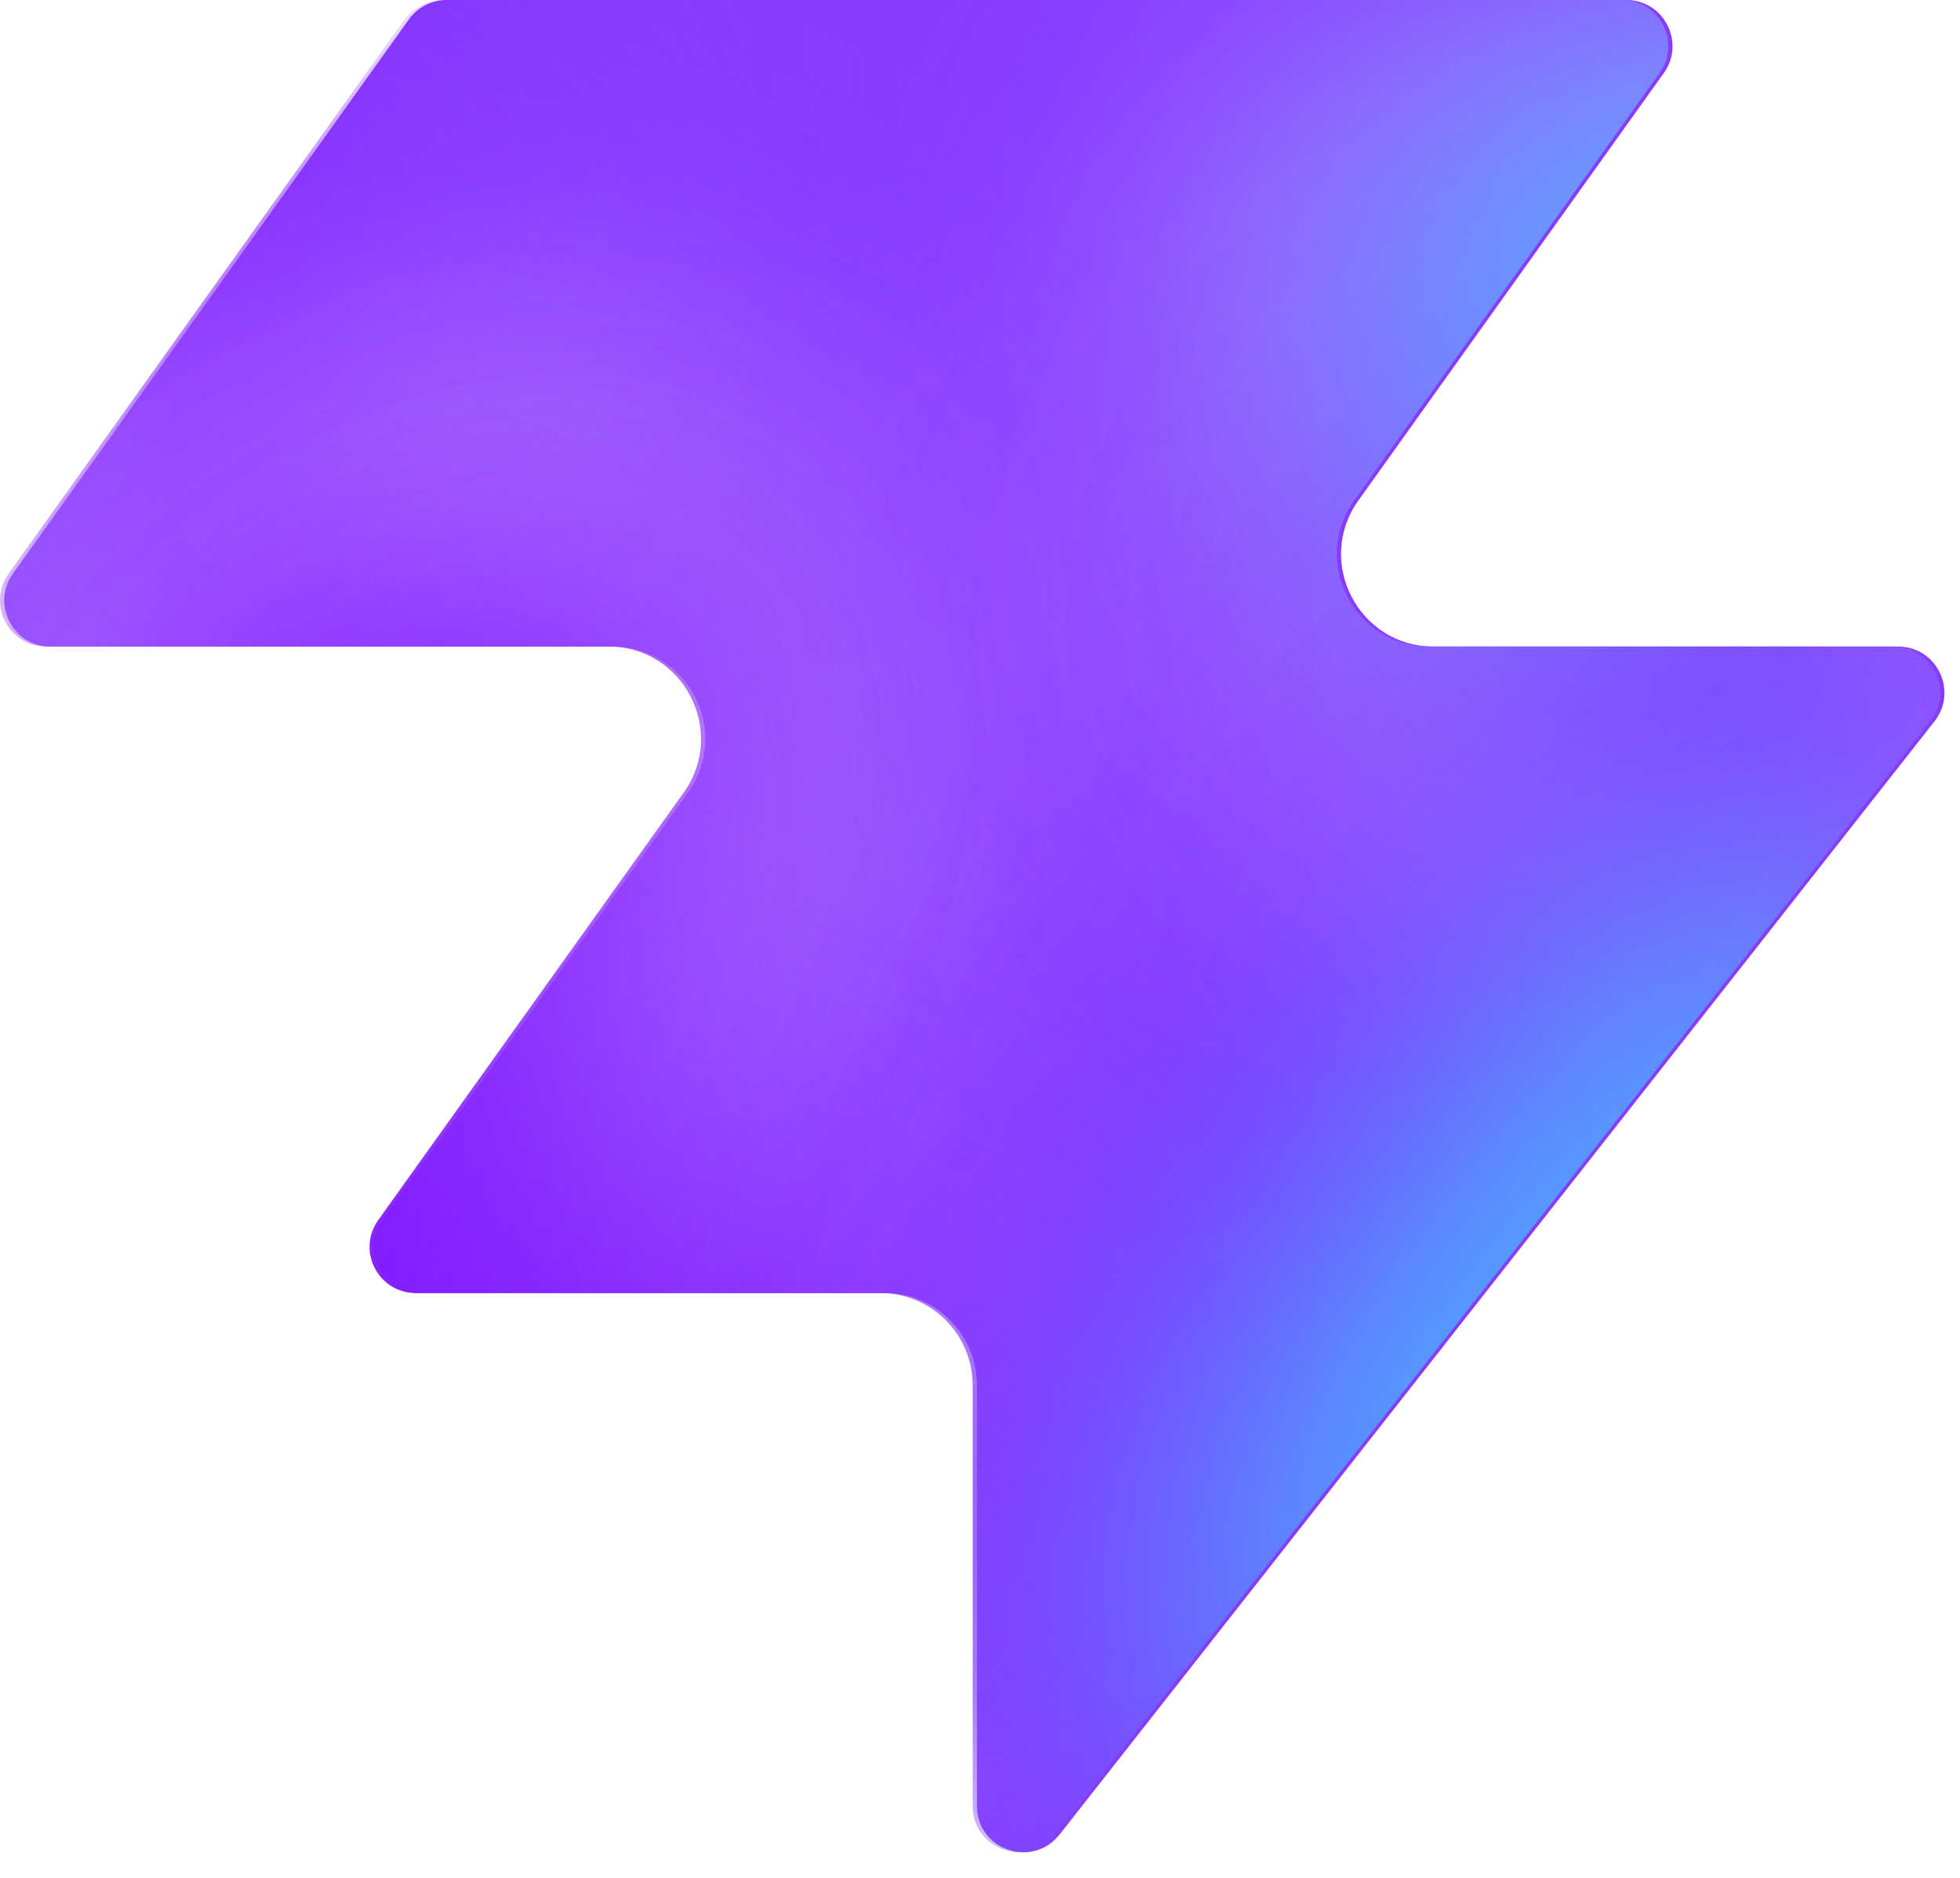
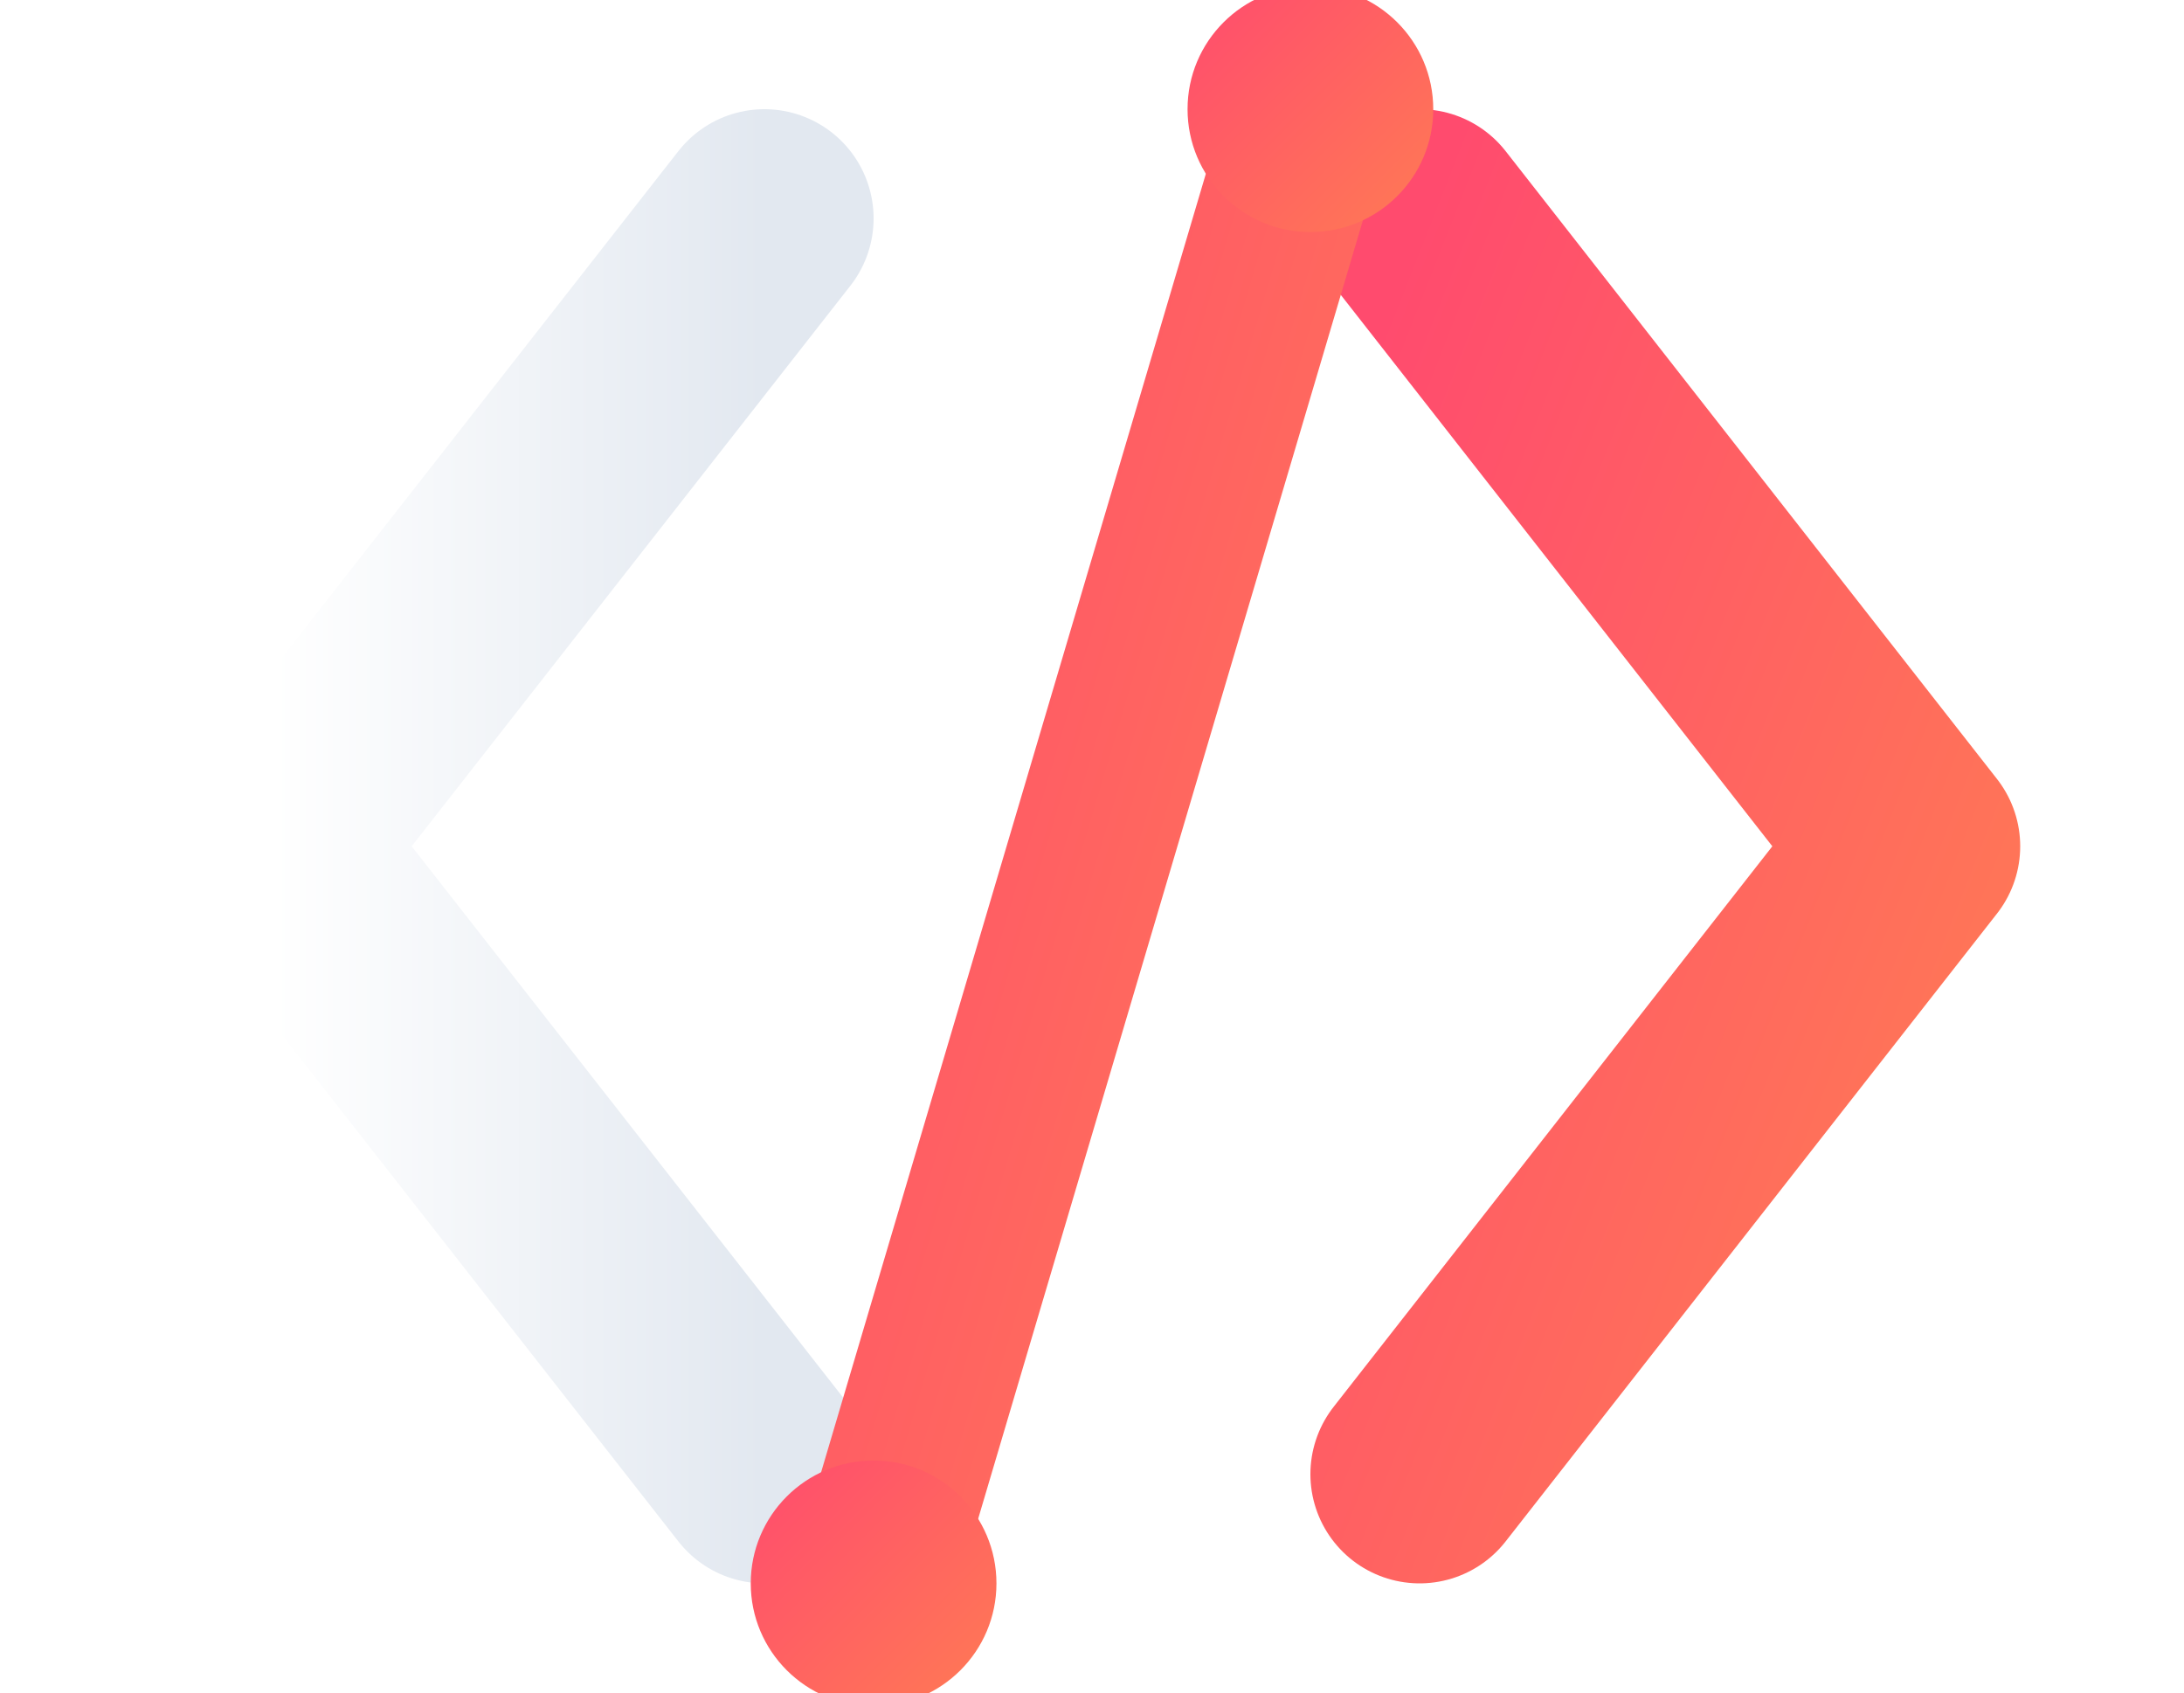
- <svg xmlns="http://www.w3.org/2000/svg" width="48" height="46" fill="none" viewBox="0 0 48 46">
-   <path fill="#863bff" d="M25.946 44.938c-.664.845-2.021.375-2.021-.698V33.937a2.26 2.26 0 0 0-2.262-2.262H10.287c-.92 0-1.456-1.04-.92-1.788l7.48-10.471c1.07-1.497 0-3.578-1.842-3.578H1.237c-.92 0-1.456-1.04-.92-1.788L10.013.474c.214-.297.556-.474.92-.474h28.894c.92 0 1.456 1.04.92 1.788l-7.48 10.471c-1.07 1.498 0 3.579 1.842 3.579h11.377c.943 0 1.473 1.088.89 1.83L25.947 44.94z" style="fill:#863bff;fill:color(display-p3 .525 .23 1);fill-opacity:1" />
-   <mask id="a" width="48" height="46" x="0" y="0" maskUnits="userSpaceOnUse" style="mask-type:alpha">
-     <path fill="#000" d="M25.842 44.938c-.664.844-2.021.375-2.021-.698V33.937a2.26 2.26 0 0 0-2.262-2.262H10.183c-.92 0-1.456-1.04-.92-1.788l7.48-10.471c1.07-1.498 0-3.579-1.842-3.579H1.133c-.92 0-1.456-1.04-.92-1.787L9.91.473c.214-.297.556-.474.92-.474h28.894c.92 0 1.456 1.04.92 1.788l-7.48 10.471c-1.07 1.498 0 3.578 1.842 3.578h11.377c.943 0 1.473 1.088.89 1.832L25.843 44.94z" style="fill:#000;fill-opacity:1" />
-   </mask>
-   <g mask="url(#a)">
-     <g filter="url(#b)">
-       <ellipse cx="5.508" cy="14.704" fill="#ede6ff" rx="5.508" ry="14.704" style="fill:#ede6ff;fill:color(display-p3 .927 .903 1);fill-opacity:1" transform="matrix(.00324 1 1 -.00324 -4.47 31.516)" />
-     </g>
-     <g filter="url(#c)">
-       <ellipse cx="10.399" cy="29.851" fill="#ede6ff" rx="10.399" ry="29.851" style="fill:#ede6ff;fill:color(display-p3 .927 .903 1);fill-opacity:1" transform="matrix(.00324 1 1 -.00324 -39.328 7.883)" />
-     </g>
-     <g filter="url(#d)">
-       <ellipse cx="5.508" cy="30.487" fill="#7e14ff" rx="5.508" ry="30.487" style="fill:#7e14ff;fill:color(display-p3 .492 .077 1);fill-opacity:1" transform="rotate(89.814 -25.913 -14.639)scale(1 -1)" />
-     </g>
-     <g filter="url(#e)">
-       <ellipse cx="5.508" cy="30.599" fill="#7e14ff" rx="5.508" ry="30.599" style="fill:#7e14ff;fill:color(display-p3 .492 .077 1);fill-opacity:1" transform="rotate(89.814 -32.644 -3.334)scale(1 -1)" />
-     </g>
-     <g filter="url(#f)">
-       <ellipse cx="5.508" cy="30.599" fill="#7e14ff" rx="5.508" ry="30.599" style="fill:#7e14ff;fill:color(display-p3 .492 .077 1);fill-opacity:1" transform="matrix(.00324 1 1 -.00324 -34.34 30.47)" />
-     </g>
-     <g filter="url(#g)">
-       <ellipse cx="14.072" cy="22.078" fill="#ede6ff" rx="14.072" ry="22.078" style="fill:#ede6ff;fill:color(display-p3 .927 .903 1);fill-opacity:1" transform="rotate(93.35 24.506 48.493)scale(-1 1)" />
-     </g>
-     <g filter="url(#h)">
-       <ellipse cx="3.47" cy="21.501" fill="#7e14ff" rx="3.47" ry="21.501" style="fill:#7e14ff;fill:color(display-p3 .492 .077 1);fill-opacity:1" transform="rotate(89.009 28.708 47.59)scale(-1 1)" />
-     </g>
-     <g filter="url(#i)">
-       <ellipse cx="3.47" cy="21.501" fill="#7e14ff" rx="3.47" ry="21.501" style="fill:#7e14ff;fill:color(display-p3 .492 .077 1);fill-opacity:1" transform="rotate(89.009 28.708 47.59)scale(-1 1)" />
-     </g>
-     <g filter="url(#j)">
-       <ellipse cx=".387" cy="8.972" fill="#7e14ff" rx="4.407" ry="29.108" style="fill:#7e14ff;fill:color(display-p3 .492 .077 1);fill-opacity:1" transform="rotate(39.51 .387 8.972)" />
-     </g>
-     <g filter="url(#k)">
-       <ellipse cx="47.523" cy="-6.092" fill="#7e14ff" rx="4.407" ry="29.108" style="fill:#7e14ff;fill:color(display-p3 .492 .077 1);fill-opacity:1" transform="rotate(37.892 47.523 -6.092)" />
-     </g>
-     <g filter="url(#l)">
-       <ellipse cx="41.412" cy="6.333" fill="#47bfff" rx="5.971" ry="9.665" style="fill:#47bfff;fill:color(display-p3 .28 .748 1);fill-opacity:1" transform="rotate(37.892 41.412 6.333)" />
-     </g>
-     <g filter="url(#m)">
-       <ellipse cx="-1.879" cy="38.332" fill="#7e14ff" rx="4.407" ry="29.108" style="fill:#7e14ff;fill:color(display-p3 .492 .077 1);fill-opacity:1" transform="rotate(37.892 -1.88 38.332)" />
-     </g>
-     <g filter="url(#n)">
-       <ellipse cx="-1.879" cy="38.332" fill="#7e14ff" rx="4.407" ry="29.108" style="fill:#7e14ff;fill:color(display-p3 .492 .077 1);fill-opacity:1" transform="rotate(37.892 -1.88 38.332)" />
-     </g>
-     <g filter="url(#o)">
-       <ellipse cx="35.651" cy="29.907" fill="#7e14ff" rx="4.407" ry="29.108" style="fill:#7e14ff;fill:color(display-p3 .492 .077 1);fill-opacity:1" transform="rotate(37.892 35.651 29.907)" />
-     </g>
-     <g filter="url(#p)">
-       <ellipse cx="38.418" cy="32.4" fill="#47bfff" rx="5.971" ry="15.297" style="fill:#47bfff;fill:color(display-p3 .28 .748 1);fill-opacity:1" transform="rotate(37.892 38.418 32.4)" />
-     </g>
-   </g>
+ <svg xmlns="http://www.w3.org/2000/svg" viewBox="0 4 80 62">
  <defs>
-     <filter id="b" width="60.045" height="41.654" x="-19.77" y="16.149" color-interpolation-filters="sRGB" filterUnits="userSpaceOnUse">
-       <feFlood flood-opacity="0" result="BackgroundImageFix" />
-       <feBlend in="SourceGraphic" in2="BackgroundImageFix" result="shape" />
-       <feGaussianBlur result="effect1_foregroundBlur_2002_17158" stdDeviation="7.659" />
-     </filter>
-     <filter id="c" width="90.34" height="51.437" x="-54.613" y="-7.533" color-interpolation-filters="sRGB" filterUnits="userSpaceOnUse">
-       <feFlood flood-opacity="0" result="BackgroundImageFix" />
-       <feBlend in="SourceGraphic" in2="BackgroundImageFix" result="shape" />
-       <feGaussianBlur result="effect1_foregroundBlur_2002_17158" stdDeviation="7.659" />
-     </filter>
-     <filter id="d" width="79.355" height="29.4" x="-49.64" y="2.03" color-interpolation-filters="sRGB" filterUnits="userSpaceOnUse">
-       <feFlood flood-opacity="0" result="BackgroundImageFix" />
-       <feBlend in="SourceGraphic" in2="BackgroundImageFix" result="shape" />
-       <feGaussianBlur result="effect1_foregroundBlur_2002_17158" stdDeviation="4.596" />
-     </filter>
-     <filter id="e" width="79.579" height="29.4" x="-45.045" y="20.029" color-interpolation-filters="sRGB" filterUnits="userSpaceOnUse">
-       <feFlood flood-opacity="0" result="BackgroundImageFix" />
-       <feBlend in="SourceGraphic" in2="BackgroundImageFix" result="shape" />
-       <feGaussianBlur result="effect1_foregroundBlur_2002_17158" stdDeviation="4.596" />
-     </filter>
-     <filter id="f" width="79.579" height="29.4" x="-43.513" y="21.178" color-interpolation-filters="sRGB" filterUnits="userSpaceOnUse">
-       <feFlood flood-opacity="0" result="BackgroundImageFix" />
-       <feBlend in="SourceGraphic" in2="BackgroundImageFix" result="shape" />
-       <feGaussianBlur result="effect1_foregroundBlur_2002_17158" stdDeviation="4.596" />
-     </filter>
-     <filter id="g" width="74.749" height="58.852" x="15.756" y="-17.901" color-interpolation-filters="sRGB" filterUnits="userSpaceOnUse">
-       <feFlood flood-opacity="0" result="BackgroundImageFix" />
-       <feBlend in="SourceGraphic" in2="BackgroundImageFix" result="shape" />
-       <feGaussianBlur result="effect1_foregroundBlur_2002_17158" stdDeviation="7.659" />
-     </filter>
-     <filter id="h" width="61.377" height="25.362" x="23.548" y="2.284" color-interpolation-filters="sRGB" filterUnits="userSpaceOnUse">
-       <feFlood flood-opacity="0" result="BackgroundImageFix" />
-       <feBlend in="SourceGraphic" in2="BackgroundImageFix" result="shape" />
-       <feGaussianBlur result="effect1_foregroundBlur_2002_17158" stdDeviation="4.596" />
-     </filter>
-     <filter id="i" width="61.377" height="25.362" x="23.548" y="2.284" color-interpolation-filters="sRGB" filterUnits="userSpaceOnUse">
-       <feFlood flood-opacity="0" result="BackgroundImageFix" />
-       <feBlend in="SourceGraphic" in2="BackgroundImageFix" result="shape" />
-       <feGaussianBlur result="effect1_foregroundBlur_2002_17158" stdDeviation="4.596" />
-     </filter>
-     <filter id="j" width="56.045" height="63.649" x="-27.636" y="-22.853" color-interpolation-filters="sRGB" filterUnits="userSpaceOnUse">
-       <feFlood flood-opacity="0" result="BackgroundImageFix" />
-       <feBlend in="SourceGraphic" in2="BackgroundImageFix" result="shape" />
-       <feGaussianBlur result="effect1_foregroundBlur_2002_17158" stdDeviation="4.596" />
-     </filter>
-     <filter id="k" width="54.814" height="64.646" x="20.116" y="-38.415" color-interpolation-filters="sRGB" filterUnits="userSpaceOnUse">
-       <feFlood flood-opacity="0" result="BackgroundImageFix" />
-       <feBlend in="SourceGraphic" in2="BackgroundImageFix" result="shape" />
-       <feGaussianBlur result="effect1_foregroundBlur_2002_17158" stdDeviation="4.596" />
-     </filter>
-     <filter id="l" width="33.541" height="35.313" x="24.641" y="-11.323" color-interpolation-filters="sRGB" filterUnits="userSpaceOnUse">
-       <feFlood flood-opacity="0" result="BackgroundImageFix" />
-       <feBlend in="SourceGraphic" in2="BackgroundImageFix" result="shape" />
-       <feGaussianBlur result="effect1_foregroundBlur_2002_17158" stdDeviation="4.596" />
-     </filter>
-     <filter id="m" width="54.814" height="64.646" x="-29.286" y="6.009" color-interpolation-filters="sRGB" filterUnits="userSpaceOnUse">
-       <feFlood flood-opacity="0" result="BackgroundImageFix" />
-       <feBlend in="SourceGraphic" in2="BackgroundImageFix" result="shape" />
-       <feGaussianBlur result="effect1_foregroundBlur_2002_17158" stdDeviation="4.596" />
-     </filter>
-     <filter id="n" width="54.814" height="64.646" x="-29.286" y="6.009" color-interpolation-filters="sRGB" filterUnits="userSpaceOnUse">
-       <feFlood flood-opacity="0" result="BackgroundImageFix" />
-       <feBlend in="SourceGraphic" in2="BackgroundImageFix" result="shape" />
-       <feGaussianBlur result="effect1_foregroundBlur_2002_17158" stdDeviation="4.596" />
-     </filter>
-     <filter id="o" width="54.814" height="64.646" x="8.244" y="-2.416" color-interpolation-filters="sRGB" filterUnits="userSpaceOnUse">
-       <feFlood flood-opacity="0" result="BackgroundImageFix" />
-       <feBlend in="SourceGraphic" in2="BackgroundImageFix" result="shape" />
-       <feGaussianBlur result="effect1_foregroundBlur_2002_17158" stdDeviation="4.596" />
-     </filter>
-     <filter id="p" width="39.409" height="43.623" x="18.713" y="10.588" color-interpolation-filters="sRGB" filterUnits="userSpaceOnUse">
-       <feFlood flood-opacity="0" result="BackgroundImageFix" />
-       <feBlend in="SourceGraphic" in2="BackgroundImageFix" result="shape" />
-       <feGaussianBlur result="effect1_foregroundBlur_2002_17158" stdDeviation="4.596" />
-     </filter>
+     <linearGradient id="brandGradient" x1="0%" y1="0%" x2="100%" y2="100%">
+       <stop offset="0%" stop-color="#ff4b6e" />
+       <stop offset="100%" stop-color="#ff7b54" />
+     </linearGradient>
+     <linearGradient id="whiteGradient" x1="0%" y1="0%" x2="100%" y2="0%">
+       <stop offset="0%" stop-color="#ffffff" />
+       <stop offset="100%" stop-color="#e2e8f0" />
+     </linearGradient>
  </defs>
+   <path d="M 28 12 L 10 35 L 28 58" stroke="url(#whiteGradient)" stroke-width="8" fill="none" stroke-linecap="round" stroke-linejoin="round" />
+   <path d="M 52 12 L 70 35 L 52 58" stroke="url(#brandGradient)" stroke-width="8" fill="none" stroke-linecap="round" stroke-linejoin="round" />
+   <line x1="48" y1="8" x2="32" y2="62" stroke="url(#brandGradient)" stroke-width="6" stroke-linecap="round" />
+   <circle cx="48" cy="8" r="4.5" fill="url(#brandGradient)" />
+   <circle cx="32" cy="62" r="4.5" fill="url(#brandGradient)" />
</svg>
